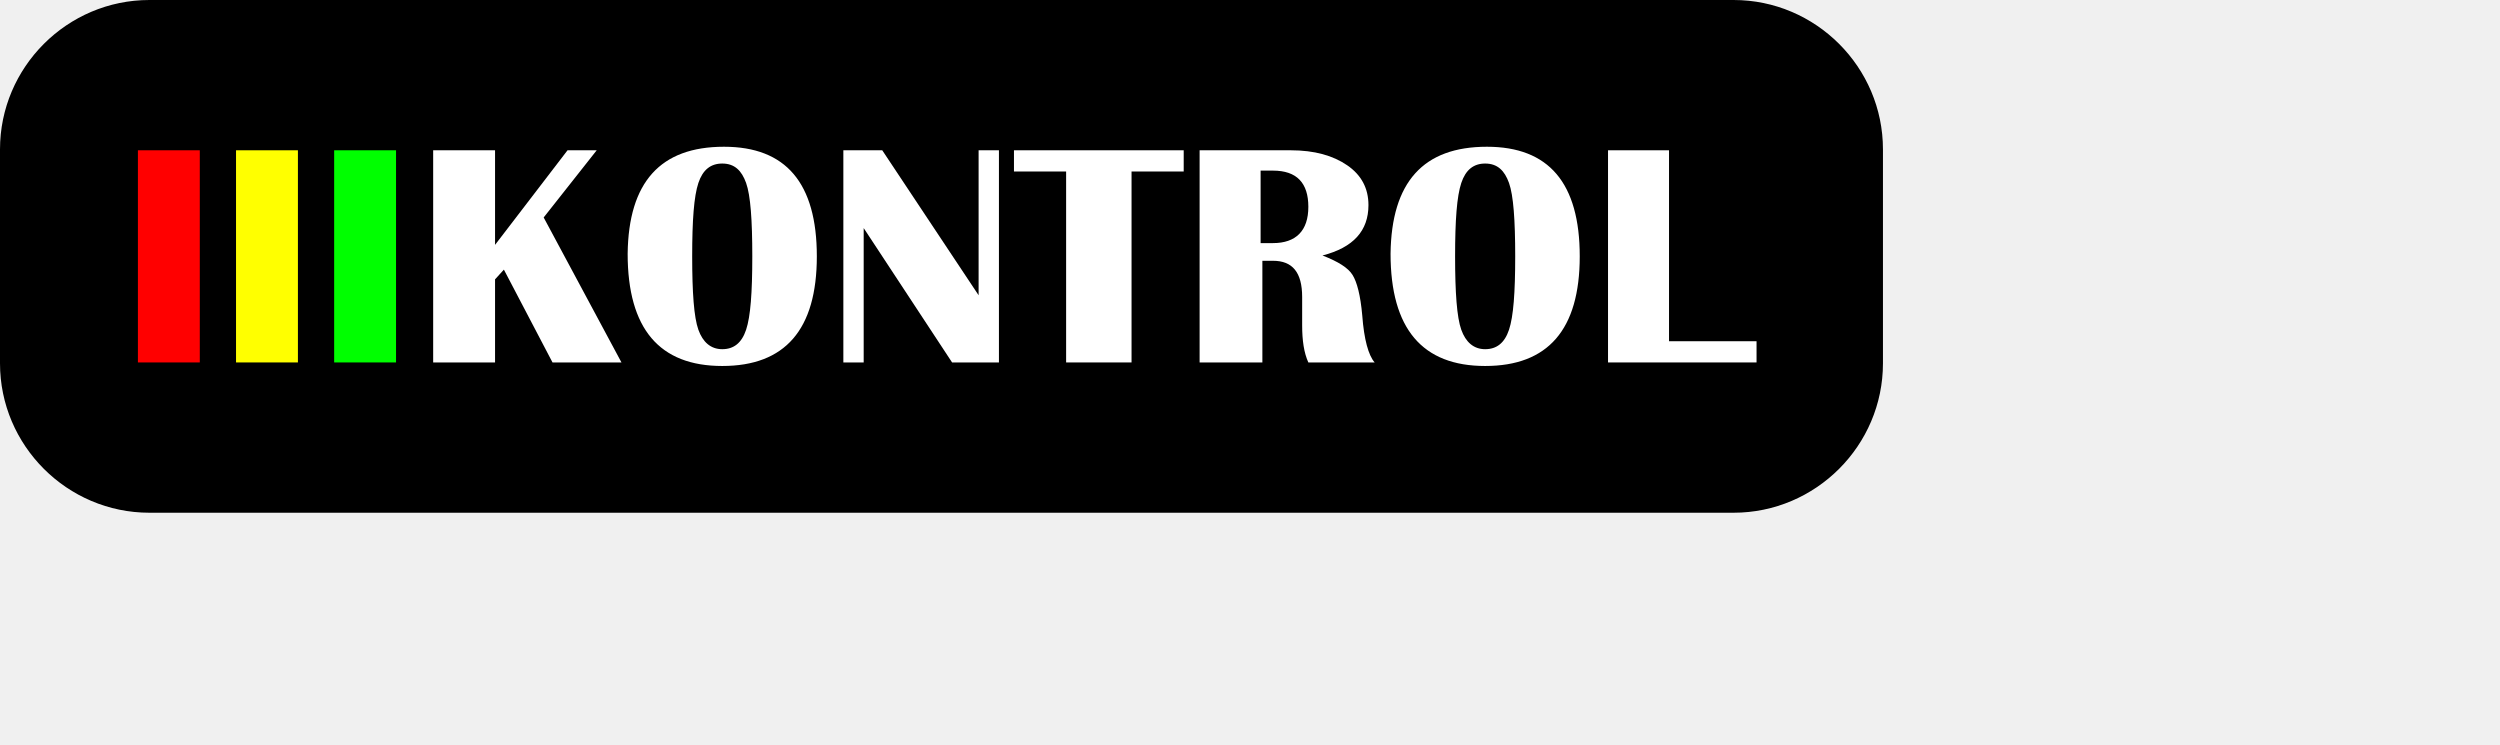
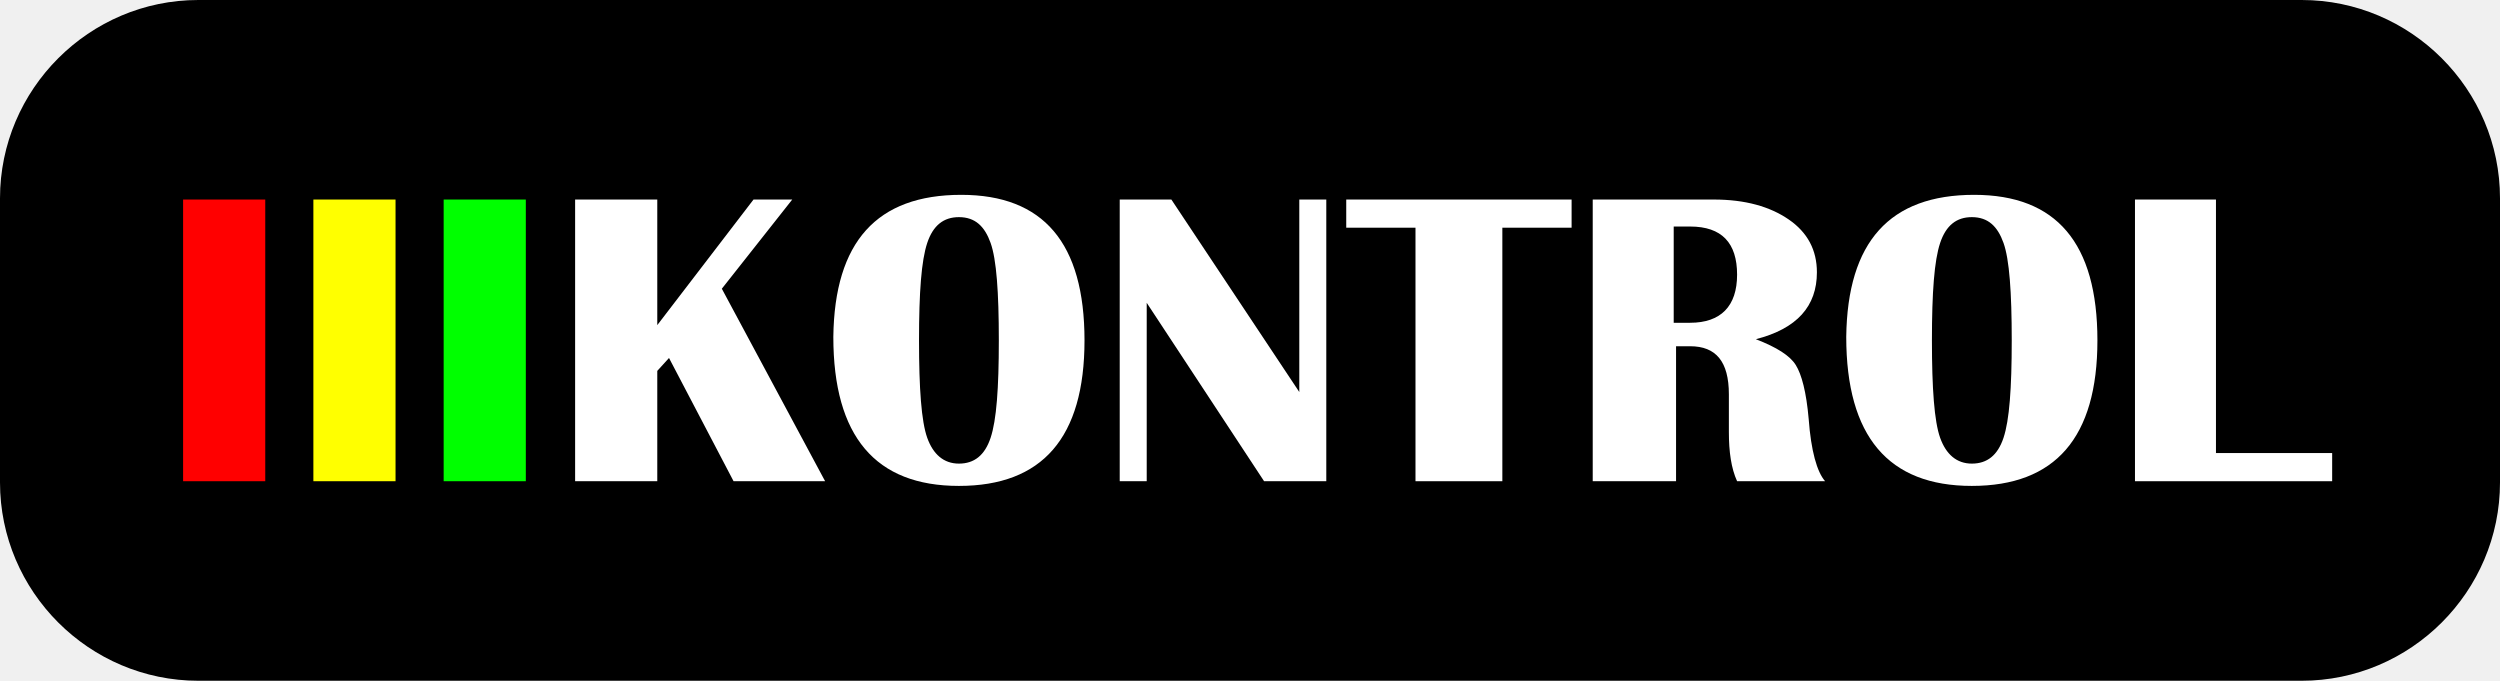
- <svg id="logo" role="img" aria-labelledby="Kontrol-logo" x="0px" y="0px" viewBox="0 0 282.8 84.2">
+ <svg xmlns="http://www.w3.org/2000/svg" version="1.1" baseProfile="basic" id="Layer_1" x="0px" y="0px" viewBox="0 0 213 58" xml:space="preserve">
  <style type="text/css">
	.st0{fill:#FF0000;}
	.st1{fill:#FFFF00;}
	.st2{fill:#00FF00;}
	.st3{fill:#FFFFFF;}
</style>
  <path d="M196.1,58H16.9C7.6,58,0,50.4,0,41.1V16.9C0,7.6,7.6,0,16.9,0h179.2c9.3,0,16.9,7.6,16.9,16.9v24.2  C213,50.4,205.4,58,196.1,58z" />
  <g>
    <path class="st0" d="M22.6,17v24h-7V17H22.6z" />
    <path class="st1" d="M33.7,17v24h-7V17H33.7z" />
    <path class="st2" d="M44.8,17v24h-7V17H44.8z" />
    <path class="st3" d="M67.5,17l-6,7.6L70.3,41h-7.8L57,30.5l-1,1.1V41h-7V17h7v10.7L64.2,17H67.5z" />
    <path class="st3" d="M81.9,16.6c7,0,10.5,4.1,10.5,12.4s-3.6,12.4-10.7,12.4s-10.7-4.2-10.7-12.7C71.1,20.6,74.7,16.6,81.9,16.6z    M81.7,18.5c-1.3,0-2.2,0.7-2.7,2.2s-0.7,4.2-0.7,8.3s0.2,6.9,0.7,8.3s1.4,2.2,2.7,2.2s2.2-0.7,2.7-2.2s0.7-4.2,0.7-8.3   c0-4.1-0.2-6.9-0.7-8.3S83.1,18.5,81.7,18.5z" />
    <path class="st3" d="M113,17v24h-5.3l-10-15.2V41h-2.3V17h4.4l10.9,16.4V17H113z" />
    <path class="st3" d="M133.9,17v2.4H128V41h-7.4V19.4h-5.9V17H133.9z" />
    <path class="st3" d="M135.7,41V17H146c2.7,0,4.8,0.6,6.4,1.7s2.4,2.6,2.4,4.5c0,2.9-1.7,4.8-5.2,5.7c1.8,0.7,2.9,1.4,3.4,2.2   s0.9,2.3,1.1,4.6c0.2,2.7,0.7,4.5,1.4,5.3H148c-0.5-1.1-0.7-2.5-0.7-4.2l0-1.4l0-1.8c0-2.8-1.1-4.1-3.3-4.1h-1.2V41H135.7z    M142.6,27.5h1.4c2.6,0,4-1.4,4-4.1s-1.3-4.1-4-4.1h-1.4V27.5z" />
    <path class="st3" d="M168.2,16.6c7,0,10.5,4.1,10.5,12.4s-3.6,12.4-10.7,12.4s-10.7-4.2-10.7-12.7C157.4,20.6,161,16.6,168.2,16.6z    M168,18.5c-1.3,0-2.2,0.7-2.7,2.2s-0.7,4.2-0.7,8.3s0.2,6.9,0.7,8.3s1.4,2.2,2.7,2.2s2.2-0.7,2.7-2.2s0.7-4.2,0.7-8.3   c0-4.1-0.2-6.9-0.7-8.3S169.4,18.5,168,18.5z" />
    <path class="st3" d="M188.8,17v21.6h9.9V41h-16.8V17H188.8z" />
  </g>
</svg>
